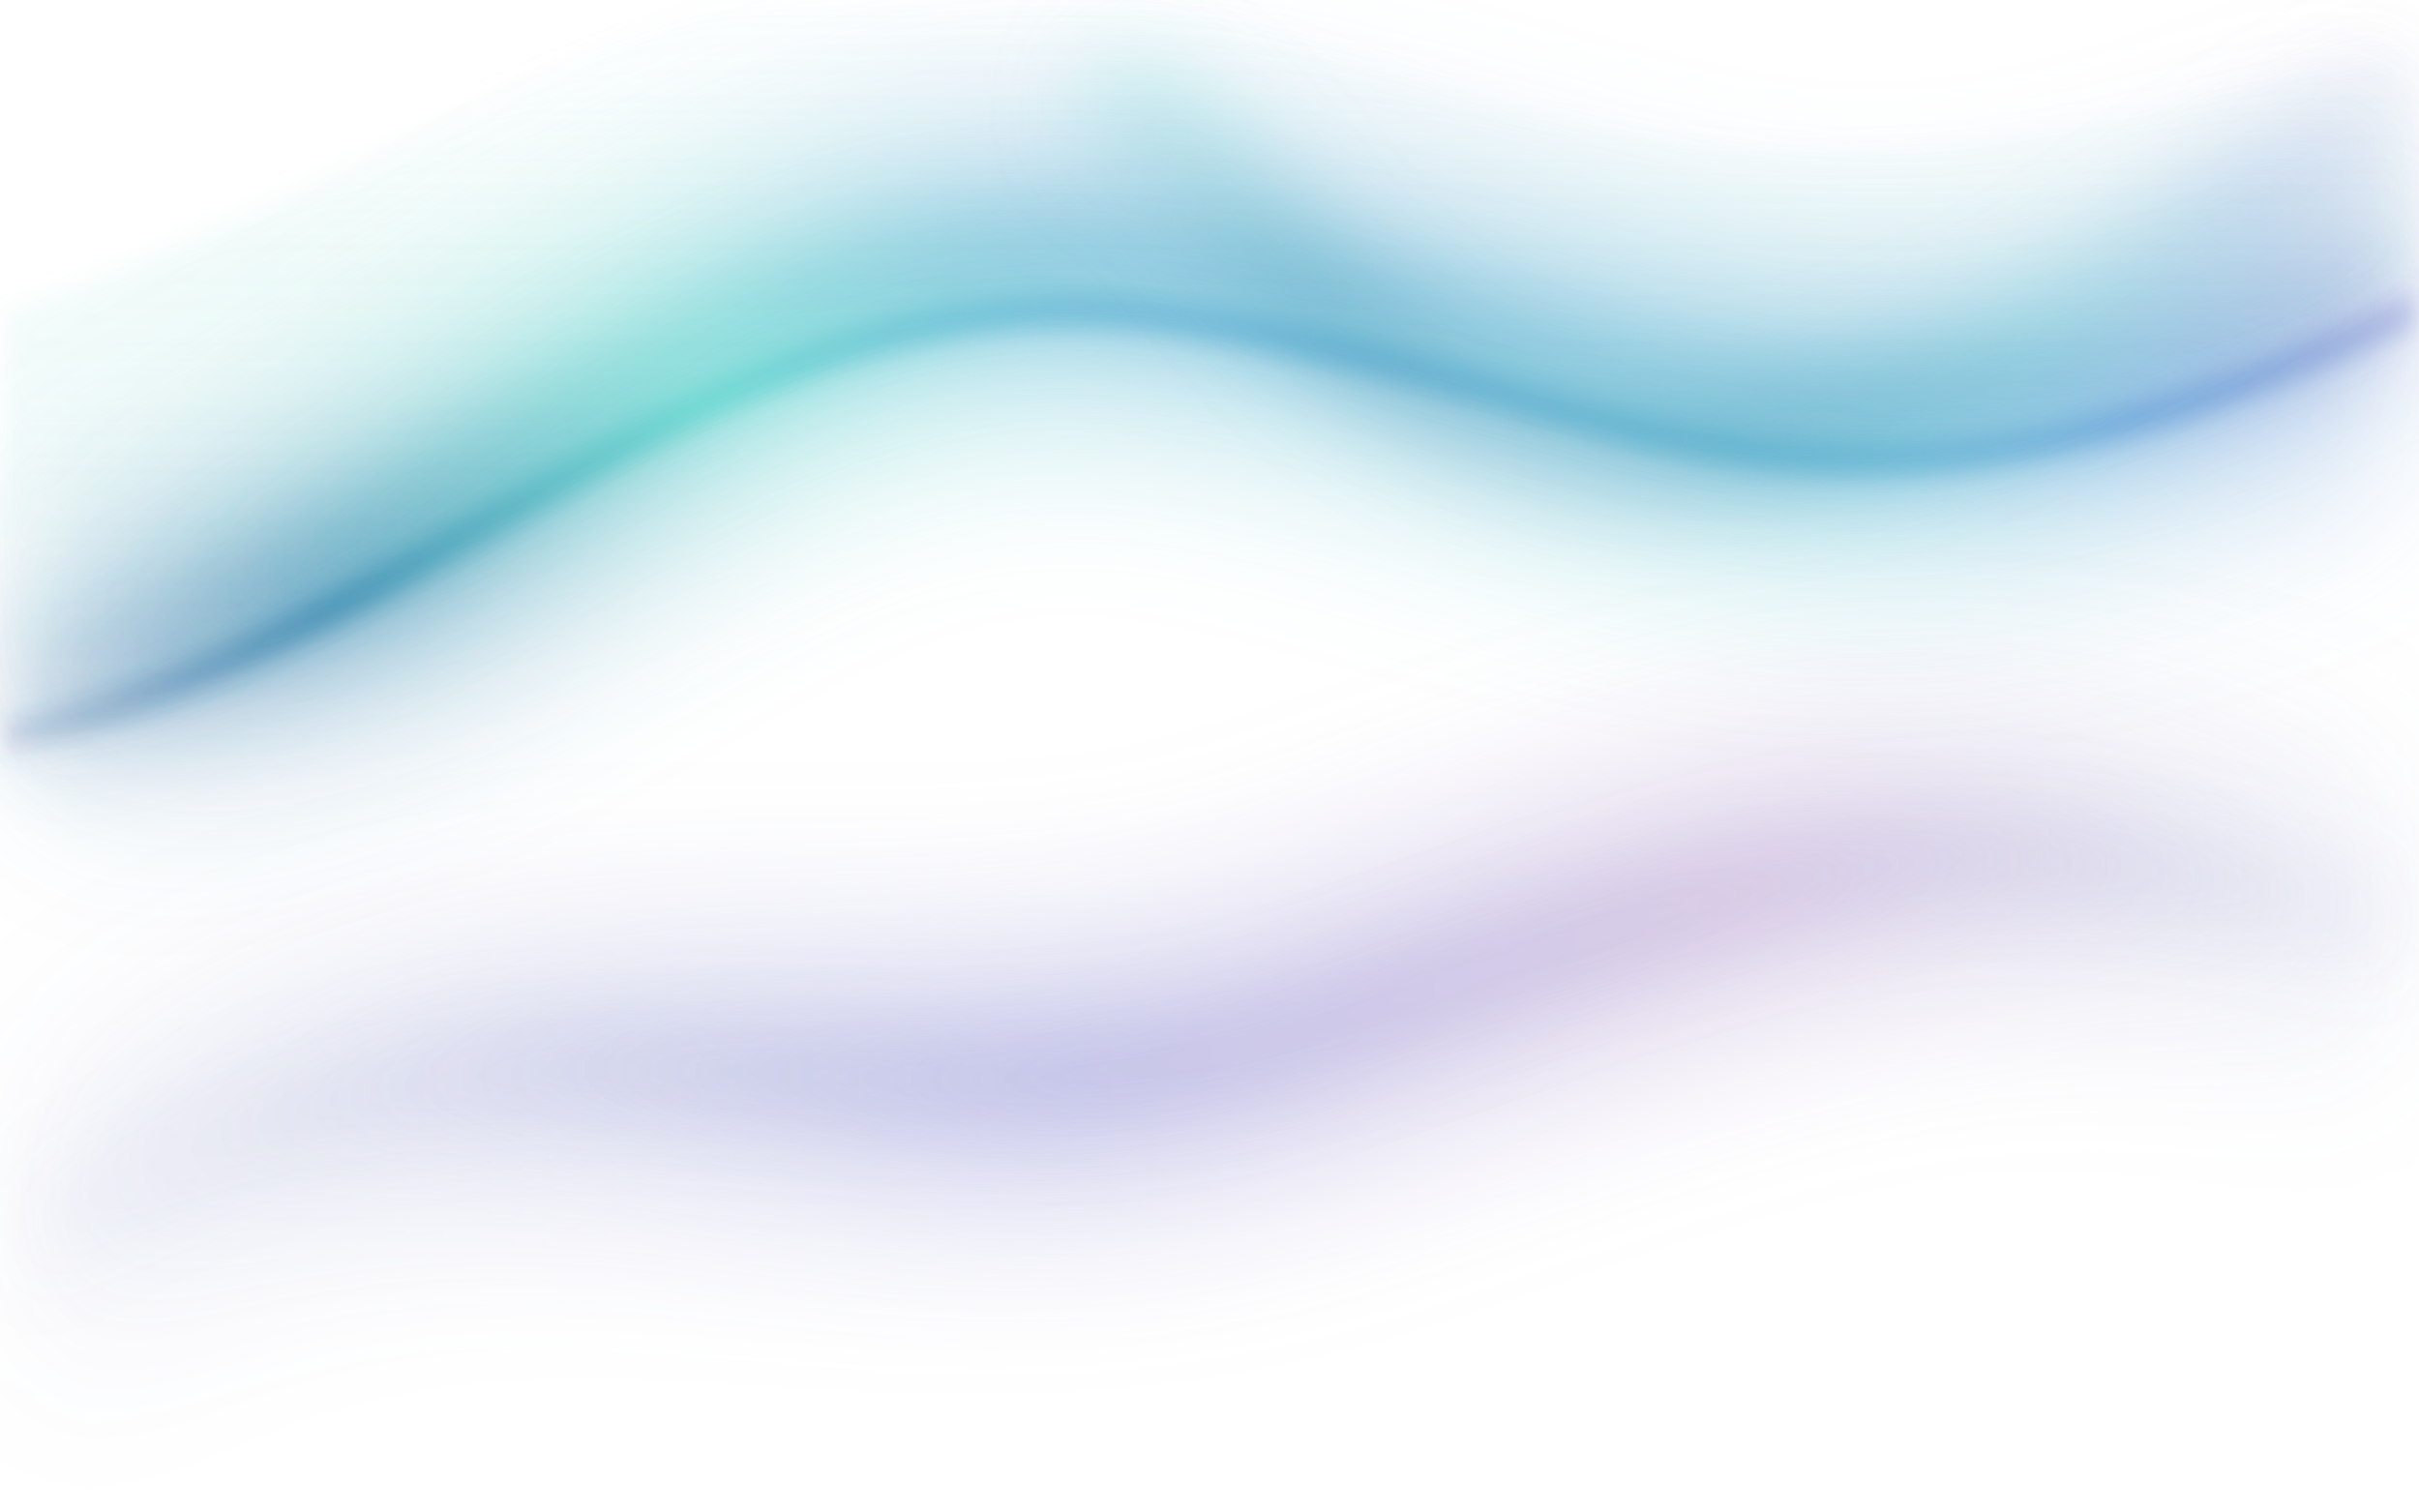
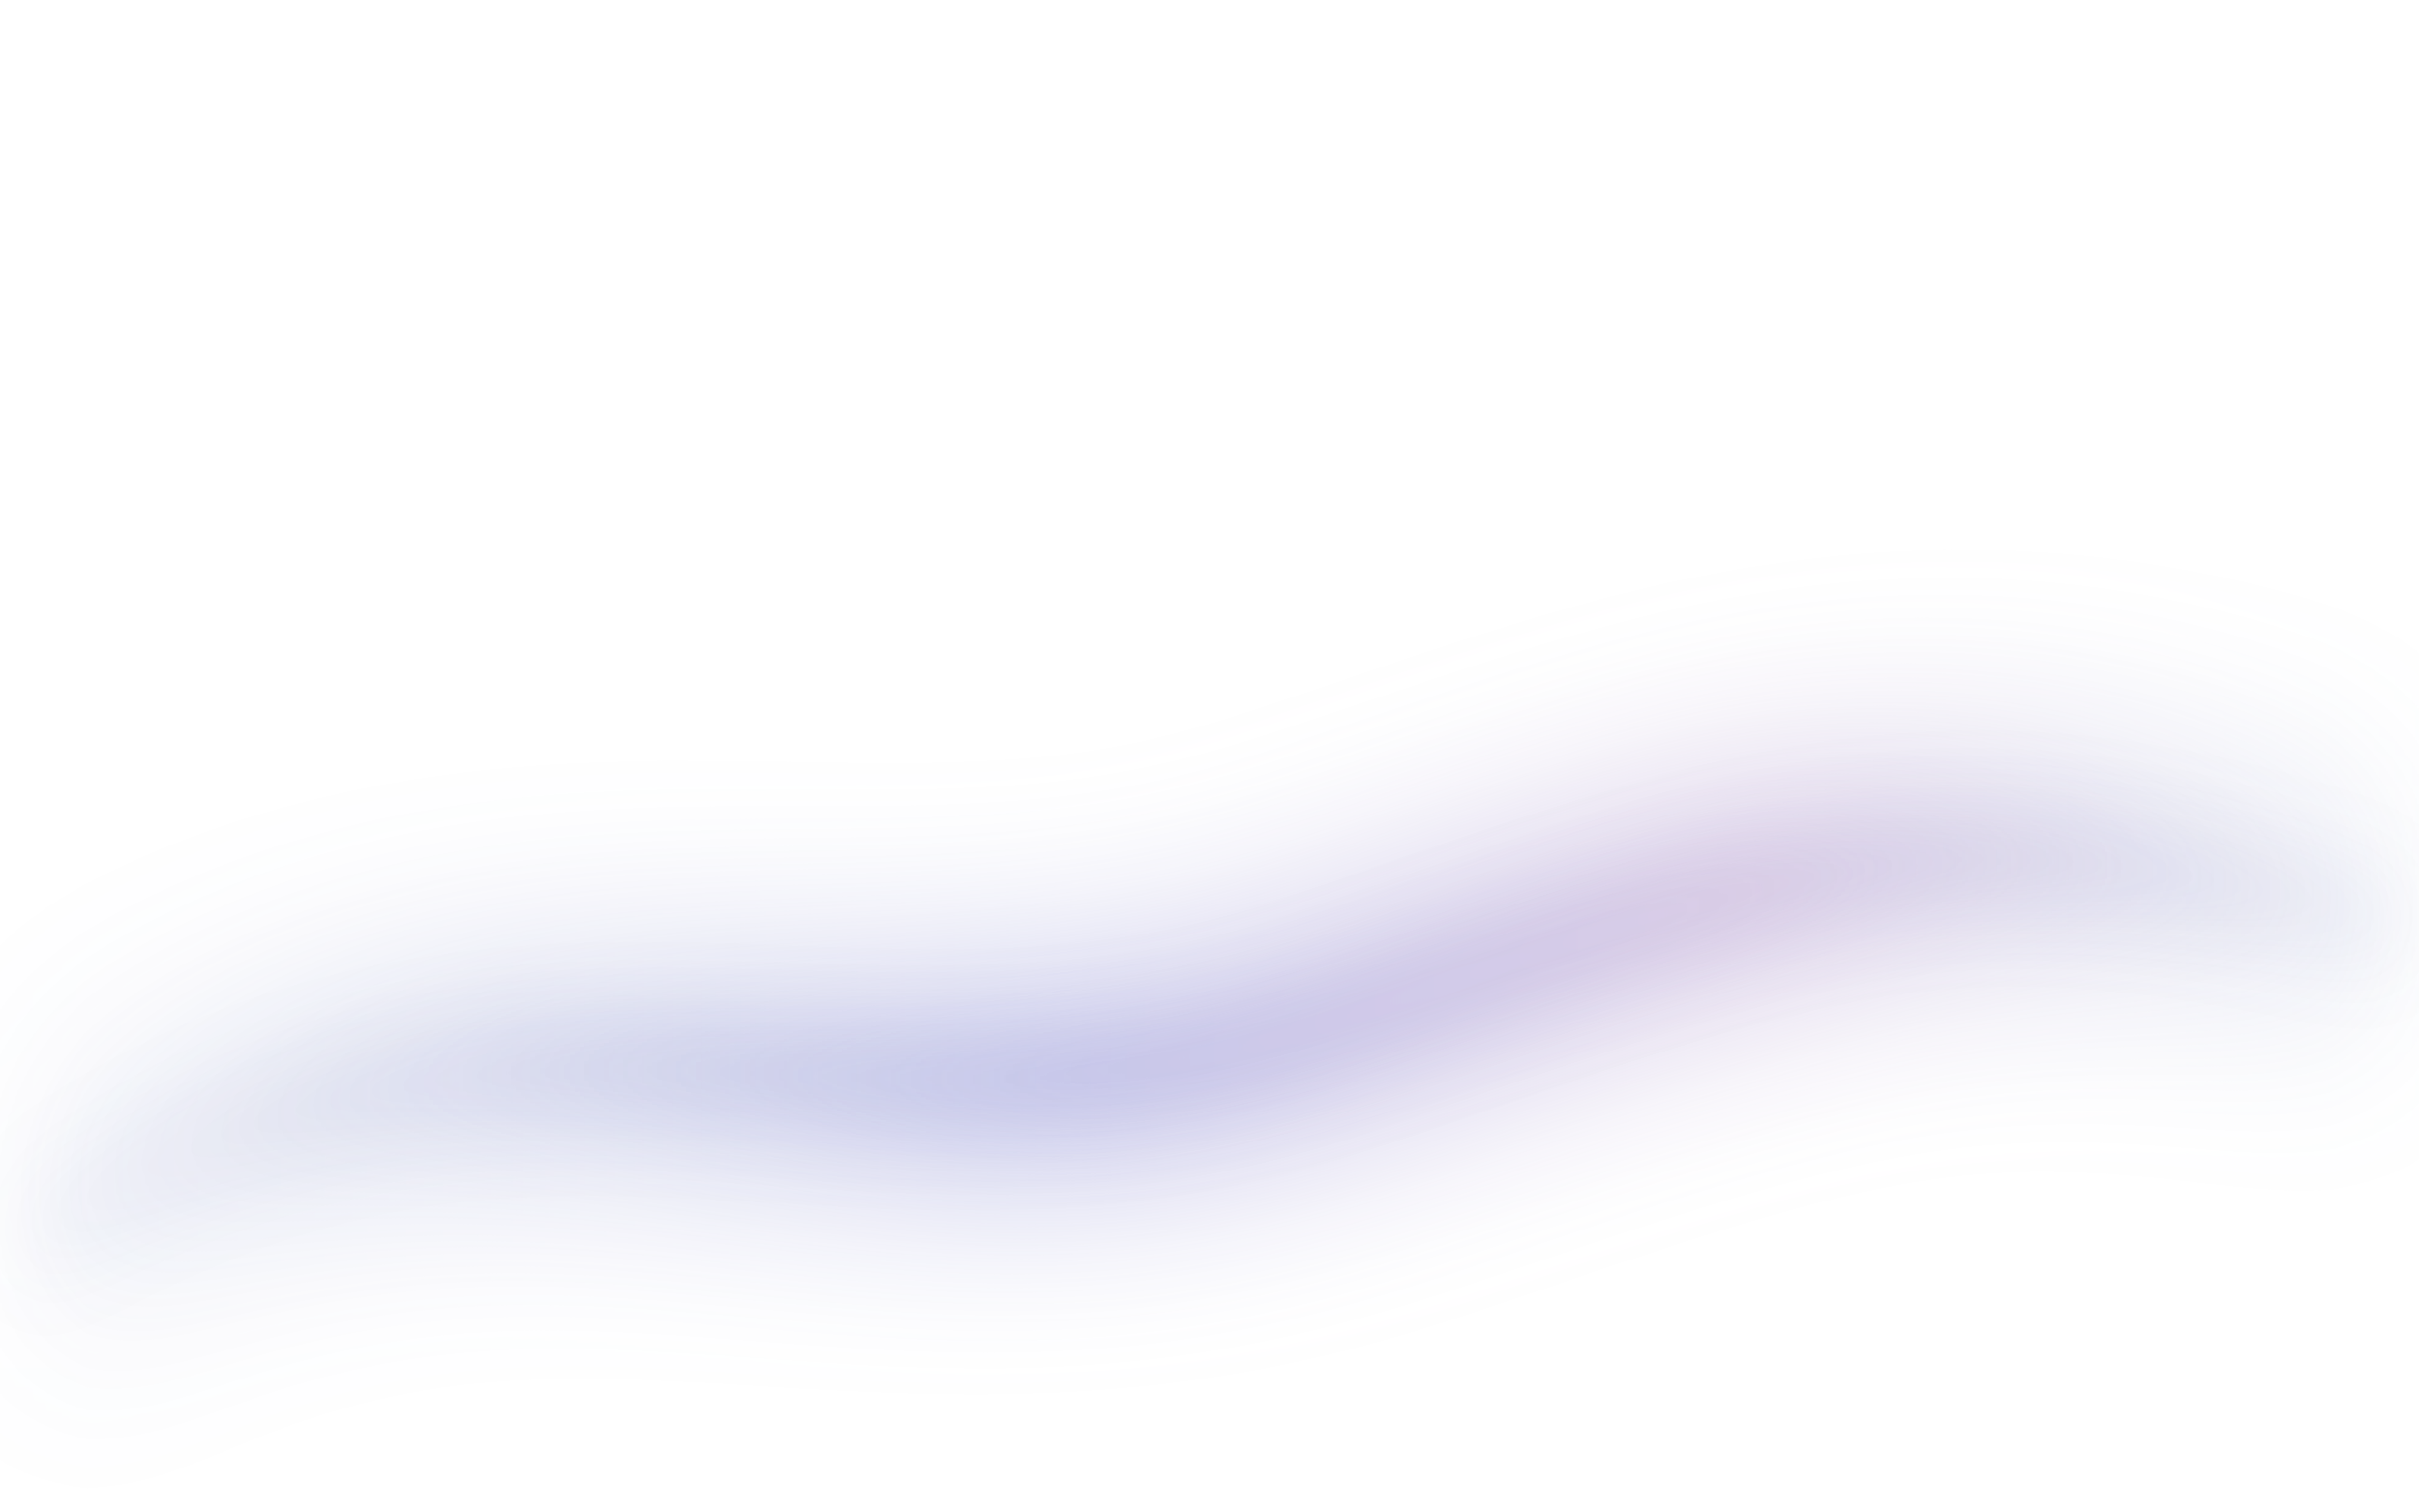
<svg xmlns="http://www.w3.org/2000/svg" width="1440" height="900" viewBox="0 0 1440 900">
  <defs>
-     <linearGradient id="ribbon" x1="0" y1="1" x2="1" y2="0">
-       <stop stop-color="#214f92" stop-opacity="0" />
-       <stop offset=".24" stop-color="#237ca8" />
-       <stop offset=".48" stop-color="#56d6cb" />
-       <stop offset=".7" stop-color="#5c9ad7" />
-       <stop offset="1" stop-color="#8e68bd" stop-opacity=".2" />
-     </linearGradient>
    <linearGradient id="violet">
      <stop stop-color="#384f9c" stop-opacity="0" />
      <stop offset=".45" stop-color="#696bc7" />
      <stop offset=".7" stop-color="#9a77bd" />
      <stop offset="1" stop-color="#395da8" stop-opacity="0" />
    </linearGradient>
-     <linearGradient id="veil" x1="0" y1="1" x2="0" y2="0">
-       <stop stop-color="#52cec4" stop-opacity="0" />
-       <stop offset=".6" stop-color="#6cdbc6" stop-opacity=".25" />
-       <stop offset="1" stop-color="#9ae2de" stop-opacity="0" />
-     </linearGradient>
    <filter id="soft" x="-25%" y="-70%" width="150%" height="240%">
      <feGaussianBlur stdDeviation="28" />
-     </filter>
-     <filter id="edge" x="-25%" y="-70%" width="150%" height="240%">
-       <feGaussianBlur stdDeviation="8" />
    </filter>
    <filter id="mist" x="-25%" y="-70%" width="150%" height="240%">
      <feGaussianBlur stdDeviation="55" />
    </filter>
  </defs>
  <g fill="none">
-     <path d="M-180 430 C180 490 375 115 690 165 S1090 370 1580 85" stroke="url(#ribbon)" stroke-width="160" opacity=".43" filter="url(#mist)" />
-     <path d="M-180 430 C180 490 375 115 690 165 S1090 370 1580 85" stroke="url(#ribbon)" stroke-width="68" opacity=".48" filter="url(#soft)" />
-     <path d="M-180 445 C180 500 375 145 690 188 S1090 393 1580 108" stroke="url(#ribbon)" stroke-width="17" opacity=".7" filter="url(#edge)" />
    <path d="M-120 850 C250 490 470 720 790 610 S1180 465 1550 590" stroke="url(#violet)" stroke-width="135" opacity=".34" filter="url(#mist)" />
    <path d="M-120 850 C250 490 470 720 790 610 S1180 465 1550 590" stroke="url(#violet)" stroke-width="34" opacity=".3" filter="url(#soft)" />
-     <path d="M650 60 C760 70 780 300 1020 265 S1350 70 1520 30" stroke="url(#ribbon)" stroke-width="60" opacity=".26" filter="url(#soft)" />
  </g>
-   <path d="M-80 435 C180 500 375 145 690 188 S1090 393 1520 108 L1520 0 C1100 130 970 110 720 0 S200 150 -80 210Z" fill="url(#veil)" opacity=".4" filter="url(#edge)" />
</svg>
